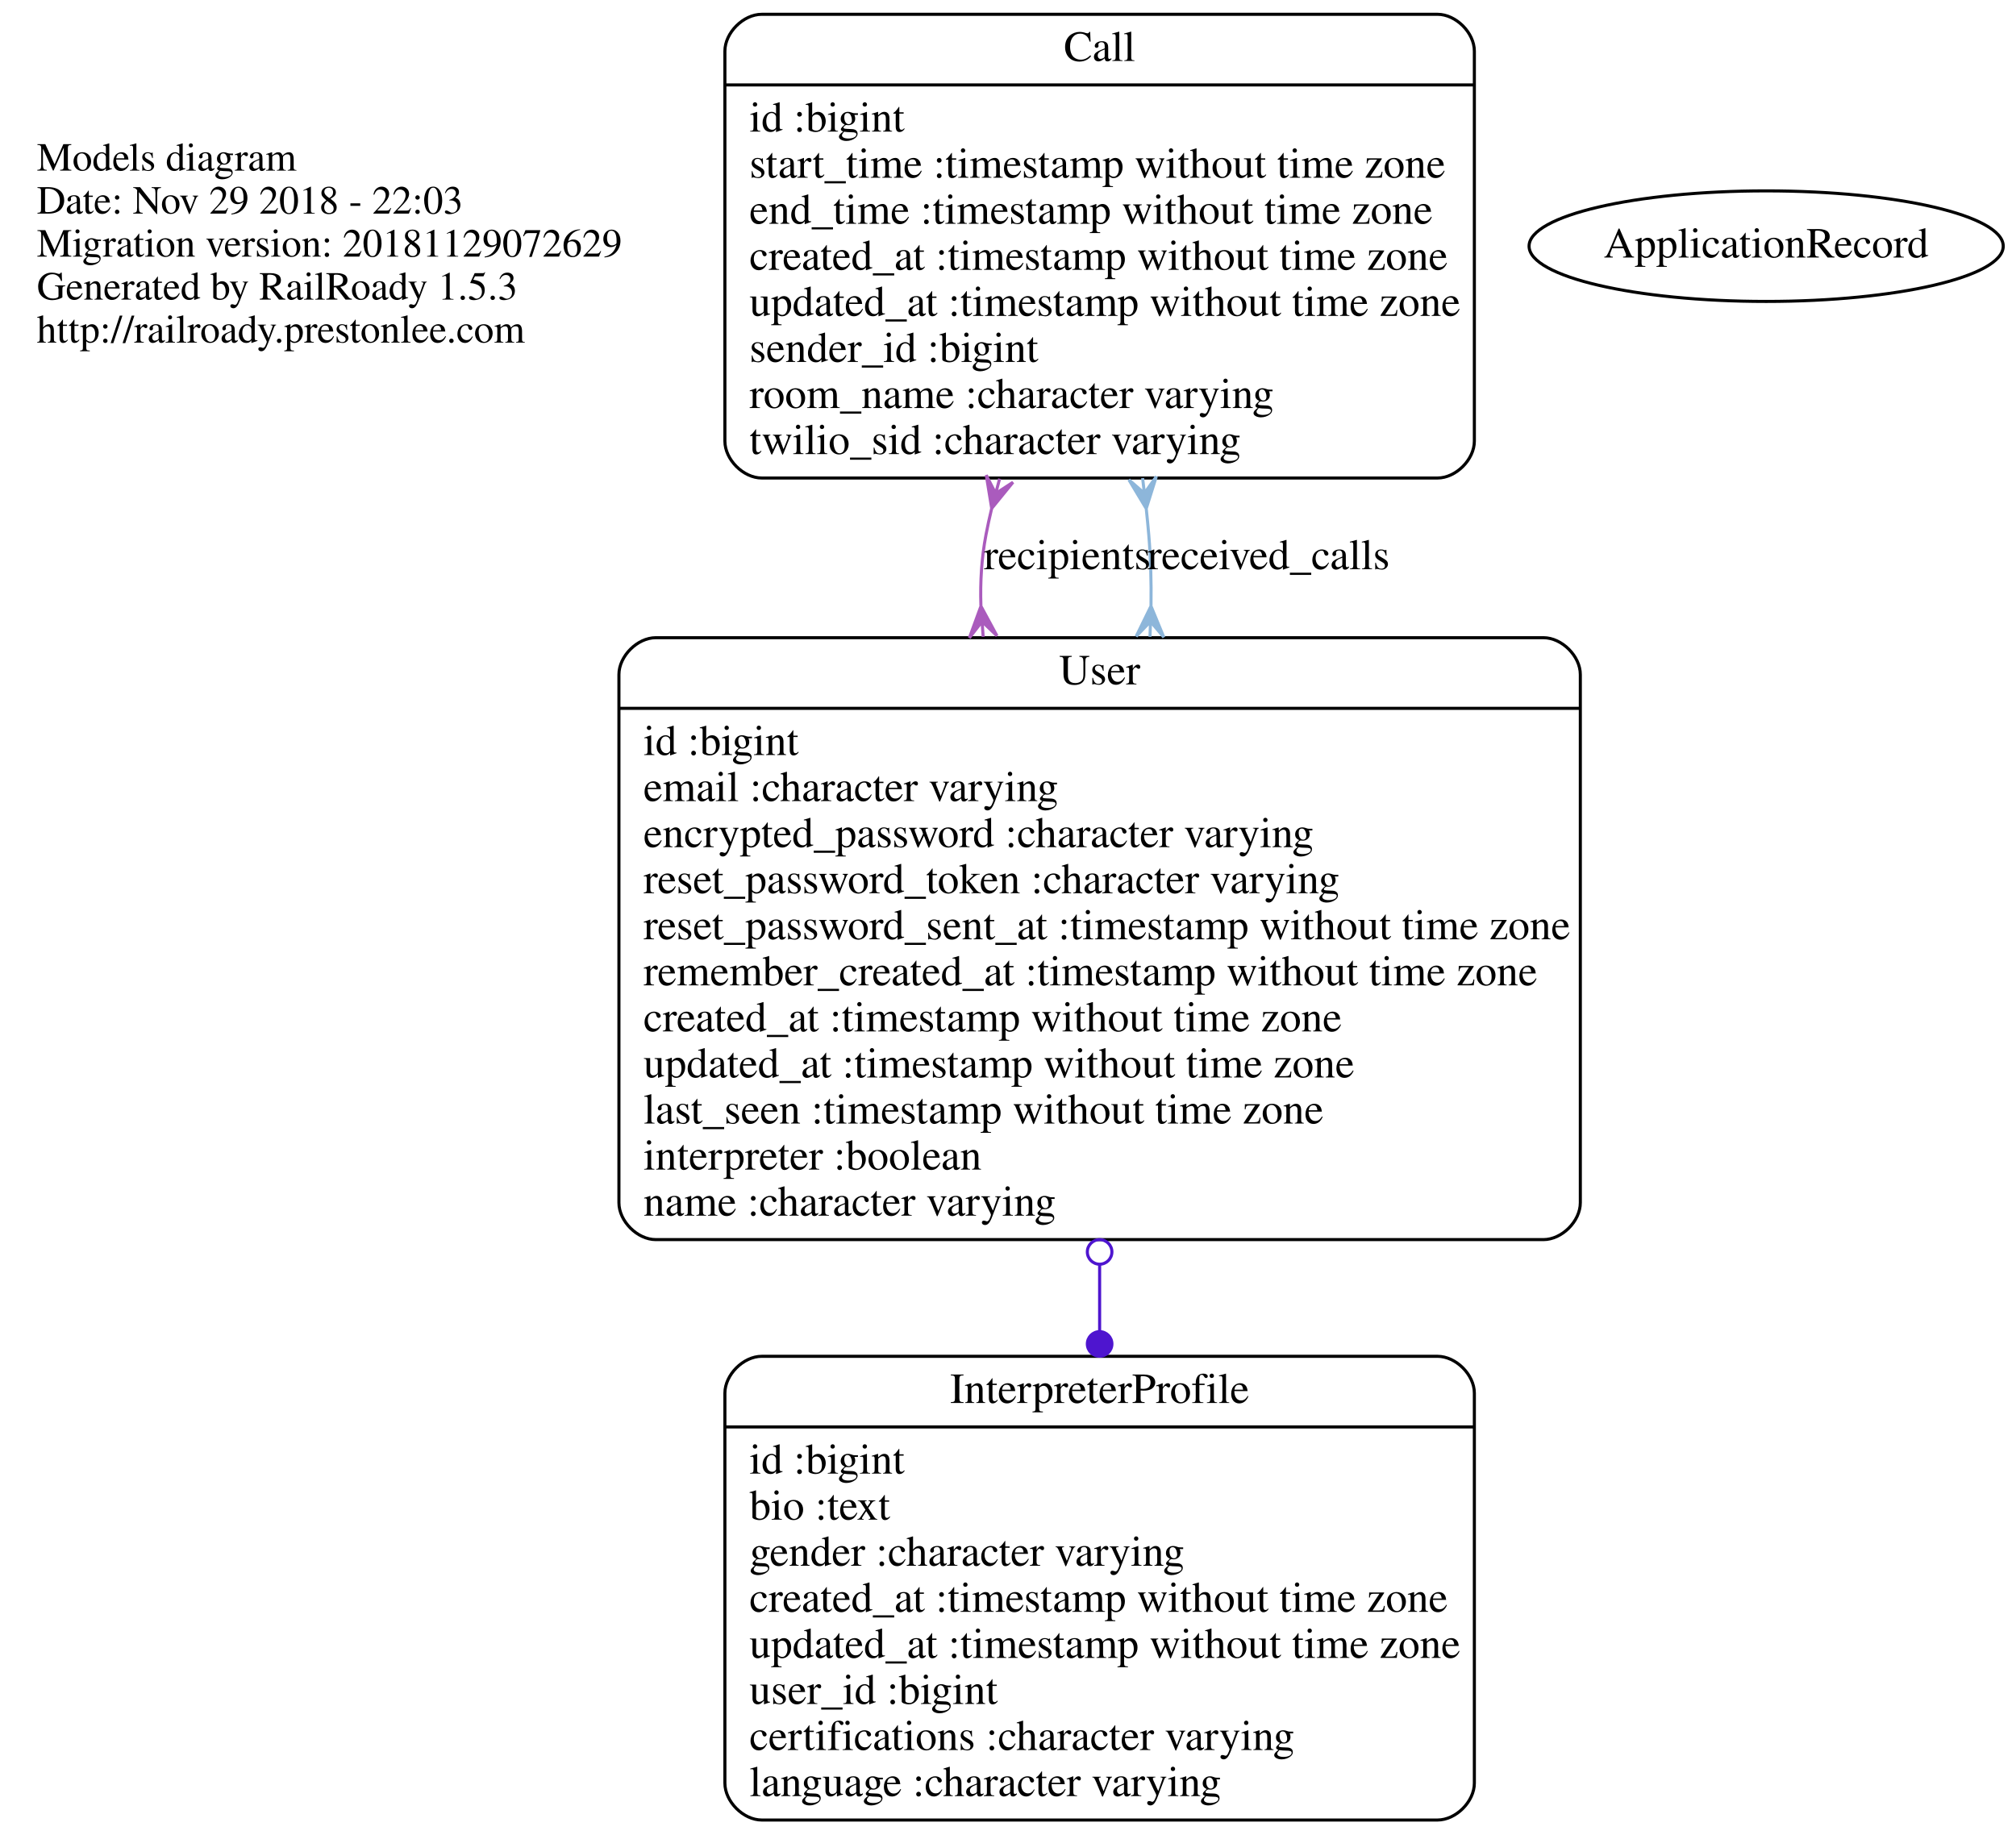
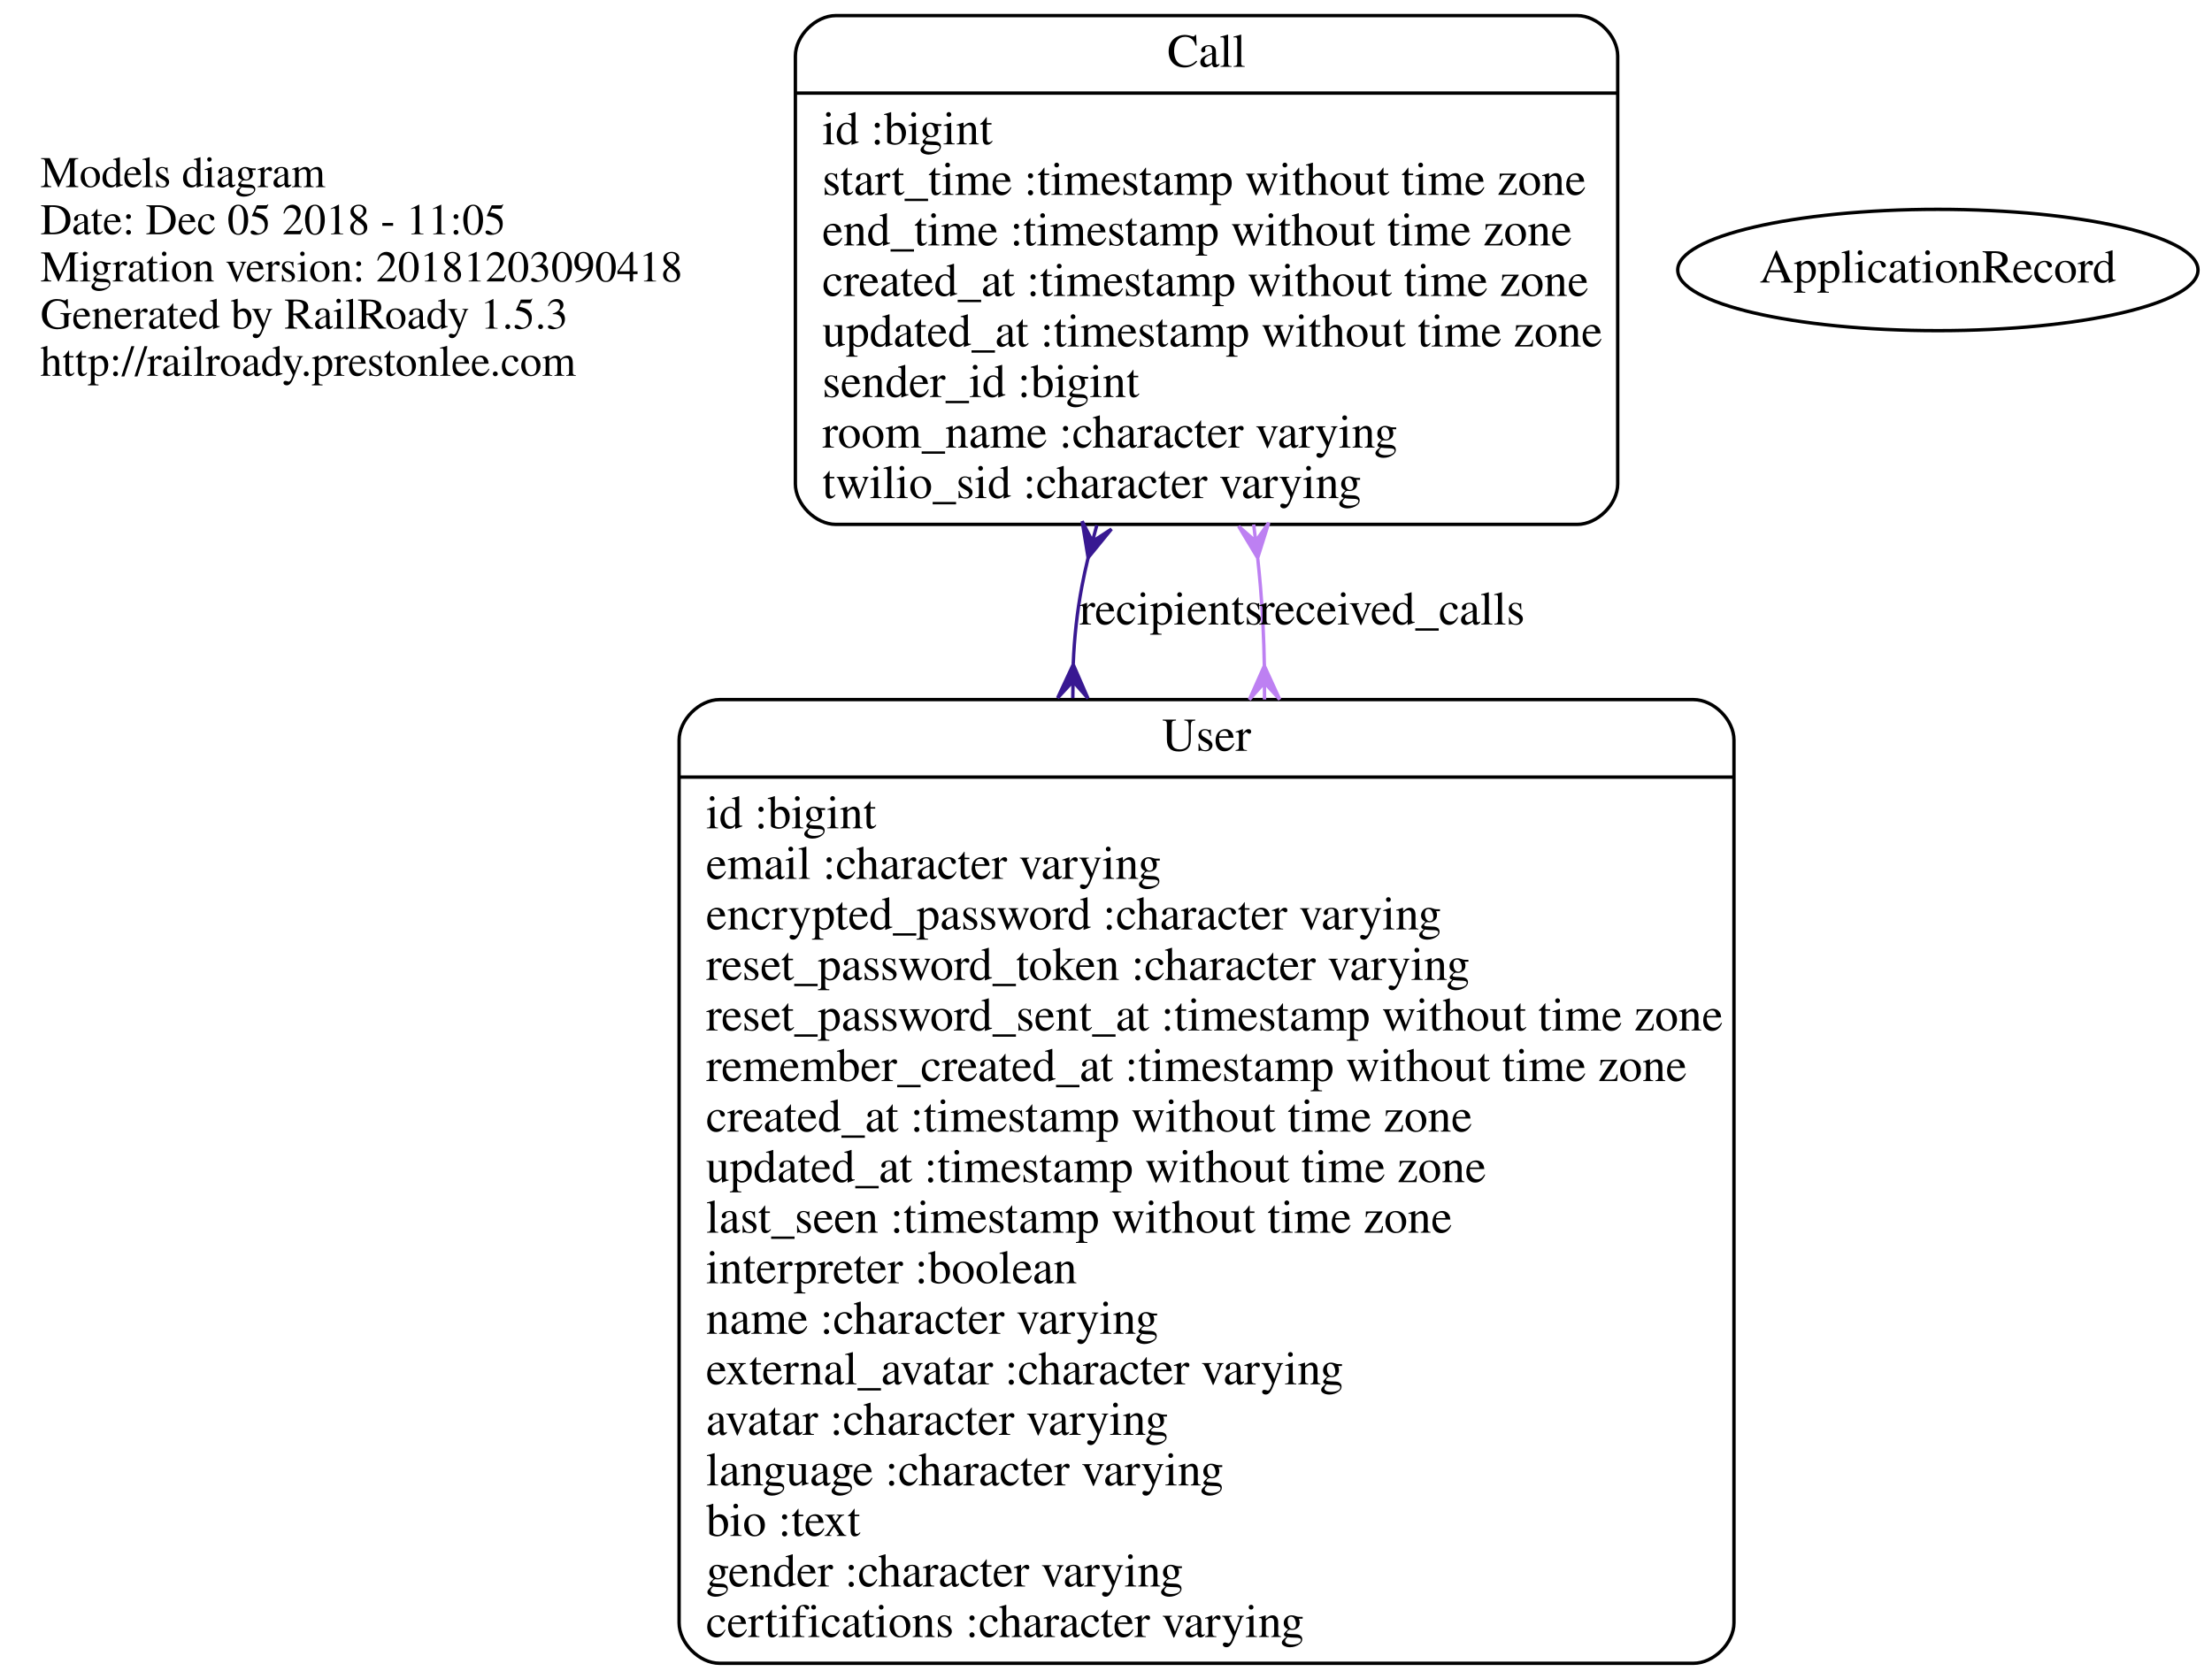
- <svg xmlns="http://www.w3.org/2000/svg" width="656pt" height="597pt" viewBox="0.00 0.00 656.34 597.00">
-   <g id="graph0" class="graph" transform="scale(1 1) rotate(0) translate(4 593)">
-     <polygon fill="transparent" stroke="transparent" points="-4,4 -4,-593 652.343,-593 652.343,4 -4,4" />
+ <svg xmlns="http://www.w3.org/2000/svg" width="656pt" height="498pt" viewBox="0.00 0.00 656.34 498.00">
+   <g id="graph0" class="graph" transform="scale(1 1) rotate(0) translate(4 494)">
+     <polygon fill="transparent" stroke="transparent" points="-4,4 -4,-494 652.343,-494 652.343,4 -4,4" />
    <g id="node1" class="node">
-       <text text-anchor="start" x="8" y="-537.6" font-family="Times,serif" font-size="13.00" fill="#000000">Models diagram</text>
-       <text text-anchor="start" x="8" y="-523.6" font-family="Times,serif" font-size="13.00" fill="#000000">Date: Nov 29 2018 - 22:03</text>
-       <text text-anchor="start" x="8" y="-509.6" font-family="Times,serif" font-size="13.00" fill="#000000">Migration version: 20181129072629</text>
-       <text text-anchor="start" x="8" y="-495.6" font-family="Times,serif" font-size="13.00" fill="#000000">Generated by RailRoady 1.5.3</text>
-       <text text-anchor="start" x="8" y="-481.6" font-family="Times,serif" font-size="13.00" fill="#000000">http://railroady.prestonlee.com</text>
+       <text text-anchor="start" x="8" y="-438.6" font-family="Times,serif" font-size="13.00" fill="#000000">Models diagram</text>
+       <text text-anchor="start" x="8" y="-424.6" font-family="Times,serif" font-size="13.00" fill="#000000">Date: Dec 05 2018 - 11:05</text>
+       <text text-anchor="start" x="8" y="-410.6" font-family="Times,serif" font-size="13.00" fill="#000000">Migration version: 20181203090418</text>
+       <text text-anchor="start" x="8" y="-396.6" font-family="Times,serif" font-size="13.00" fill="#000000">Generated by RailRoady 1.5.3</text>
+       <text text-anchor="start" x="8" y="-382.6" font-family="Times,serif" font-size="13.00" fill="#000000">http://railroady.prestonlee.com</text>
    </g>
    <g id="node2" class="node">
-       <path fill="none" stroke="#000000" d="M244,-437.5C244,-437.5 464,-437.5 464,-437.5 470,-437.5 476,-443.5 476,-449.5 476,-449.5 476,-576.5 476,-576.5 476,-582.5 470,-588.5 464,-588.5 464,-588.5 244,-588.5 244,-588.5 238,-588.5 232,-582.5 232,-576.5 232,-576.5 232,-449.5 232,-449.5 232,-443.5 238,-437.5 244,-437.5" />
-       <text text-anchor="middle" x="354" y="-573.3" font-family="Times,serif" font-size="14.00" fill="#000000">Call</text>
-       <polyline fill="none" stroke="#000000" points="232,-565.5 476,-565.5 " />
-       <text text-anchor="start" x="240" y="-550.3" font-family="Times,serif" font-size="14.00" fill="#000000">id :bigint</text>
-       <text text-anchor="start" x="240" y="-535.3" font-family="Times,serif" font-size="14.00" fill="#000000">start_time :timestamp without time zone</text>
-       <text text-anchor="start" x="240" y="-520.3" font-family="Times,serif" font-size="14.00" fill="#000000">end_time :timestamp without time zone</text>
-       <text text-anchor="start" x="240" y="-505.3" font-family="Times,serif" font-size="14.00" fill="#000000">created_at :timestamp without time zone</text>
-       <text text-anchor="start" x="240" y="-490.3" font-family="Times,serif" font-size="14.00" fill="#000000">updated_at :timestamp without time zone</text>
-       <text text-anchor="start" x="240" y="-475.3" font-family="Times,serif" font-size="14.00" fill="#000000">sender_id :bigint</text>
-       <text text-anchor="start" x="240" y="-460.3" font-family="Times,serif" font-size="14.00" fill="#000000">room_name :character varying</text>
-       <text text-anchor="start" x="240" y="-445.3" font-family="Times,serif" font-size="14.00" fill="#000000">twilio_sid :character varying</text>
+       <path fill="none" stroke="#000000" d="M244,-338.5C244,-338.5 464,-338.5 464,-338.5 470,-338.5 476,-344.5 476,-350.5 476,-350.5 476,-477.5 476,-477.5 476,-483.5 470,-489.5 464,-489.5 464,-489.5 244,-489.5 244,-489.5 238,-489.5 232,-483.5 232,-477.5 232,-477.5 232,-350.5 232,-350.5 232,-344.5 238,-338.5 244,-338.5" />
+       <text text-anchor="middle" x="354" y="-474.3" font-family="Times,serif" font-size="14.00" fill="#000000">Call</text>
+       <polyline fill="none" stroke="#000000" points="232,-466.5 476,-466.5 " />
+       <text text-anchor="start" x="240" y="-451.3" font-family="Times,serif" font-size="14.00" fill="#000000">id :bigint</text>
+       <text text-anchor="start" x="240" y="-436.3" font-family="Times,serif" font-size="14.00" fill="#000000">start_time :timestamp without time zone</text>
+       <text text-anchor="start" x="240" y="-421.3" font-family="Times,serif" font-size="14.00" fill="#000000">end_time :timestamp without time zone</text>
+       <text text-anchor="start" x="240" y="-406.3" font-family="Times,serif" font-size="14.00" fill="#000000">created_at :timestamp without time zone</text>
+       <text text-anchor="start" x="240" y="-391.3" font-family="Times,serif" font-size="14.00" fill="#000000">updated_at :timestamp without time zone</text>
+       <text text-anchor="start" x="240" y="-376.3" font-family="Times,serif" font-size="14.00" fill="#000000">sender_id :bigint</text>
+       <text text-anchor="start" x="240" y="-361.3" font-family="Times,serif" font-size="14.00" fill="#000000">room_name :character varying</text>
+       <text text-anchor="start" x="240" y="-346.3" font-family="Times,serif" font-size="14.00" fill="#000000">twilio_sid :character varying</text>
    </g>
    <g id="node3" class="node">
-       <path fill="none" stroke="#000000" d="M209.5,-189.5C209.5,-189.5 498.5,-189.5 498.5,-189.5 504.5,-189.5 510.5,-195.5 510.5,-201.5 510.5,-201.5 510.5,-373.5 510.5,-373.5 510.5,-379.5 504.5,-385.5 498.5,-385.5 498.5,-385.5 209.5,-385.5 209.5,-385.5 203.5,-385.5 197.5,-379.5 197.5,-373.5 197.5,-373.5 197.5,-201.5 197.5,-201.5 197.5,-195.5 203.5,-189.5 209.5,-189.5" />
-       <text text-anchor="middle" x="354" y="-370.3" font-family="Times,serif" font-size="14.00" fill="#000000">User</text>
-       <polyline fill="none" stroke="#000000" points="197.5,-362.5 510.5,-362.5 " />
-       <text text-anchor="start" x="205.5" y="-347.3" font-family="Times,serif" font-size="14.00" fill="#000000">id :bigint</text>
-       <text text-anchor="start" x="205.5" y="-332.3" font-family="Times,serif" font-size="14.00" fill="#000000">email :character varying</text>
-       <text text-anchor="start" x="205.5" y="-317.3" font-family="Times,serif" font-size="14.00" fill="#000000">encrypted_password :character varying</text>
-       <text text-anchor="start" x="205.5" y="-302.3" font-family="Times,serif" font-size="14.00" fill="#000000">reset_password_token :character varying</text>
-       <text text-anchor="start" x="205.5" y="-287.3" font-family="Times,serif" font-size="14.00" fill="#000000">reset_password_sent_at :timestamp without time zone</text>
-       <text text-anchor="start" x="205.5" y="-272.3" font-family="Times,serif" font-size="14.00" fill="#000000">remember_created_at :timestamp without time zone</text>
-       <text text-anchor="start" x="205.5" y="-257.3" font-family="Times,serif" font-size="14.00" fill="#000000">created_at :timestamp without time zone</text>
-       <text text-anchor="start" x="205.5" y="-242.3" font-family="Times,serif" font-size="14.00" fill="#000000">updated_at :timestamp without time zone</text>
-       <text text-anchor="start" x="205.5" y="-227.3" font-family="Times,serif" font-size="14.00" fill="#000000">last_seen :timestamp without time zone</text>
-       <text text-anchor="start" x="205.5" y="-212.3" font-family="Times,serif" font-size="14.00" fill="#000000">interpreter :boolean</text>
-       <text text-anchor="start" x="205.5" y="-197.3" font-family="Times,serif" font-size="14.00" fill="#000000">name :character varying</text>
+       <path fill="none" stroke="#000000" d="M209.5,-.5C209.5,-.5 498.5,-.5 498.5,-.5 504.5,-.5 510.5,-6.5 510.5,-12.5 510.5,-12.5 510.5,-274.5 510.5,-274.5 510.5,-280.5 504.5,-286.5 498.5,-286.5 498.5,-286.5 209.5,-286.5 209.5,-286.5 203.5,-286.5 197.5,-280.5 197.5,-274.5 197.5,-274.5 197.5,-12.5 197.5,-12.5 197.5,-6.5 203.5,-.5 209.5,-.5" />
+       <text text-anchor="middle" x="354" y="-271.3" font-family="Times,serif" font-size="14.00" fill="#000000">User</text>
+       <polyline fill="none" stroke="#000000" points="197.5,-263.5 510.5,-263.5 " />
+       <text text-anchor="start" x="205.5" y="-248.3" font-family="Times,serif" font-size="14.00" fill="#000000">id :bigint</text>
+       <text text-anchor="start" x="205.5" y="-233.3" font-family="Times,serif" font-size="14.00" fill="#000000">email :character varying</text>
+       <text text-anchor="start" x="205.5" y="-218.3" font-family="Times,serif" font-size="14.00" fill="#000000">encrypted_password :character varying</text>
+       <text text-anchor="start" x="205.5" y="-203.3" font-family="Times,serif" font-size="14.00" fill="#000000">reset_password_token :character varying</text>
+       <text text-anchor="start" x="205.5" y="-188.3" font-family="Times,serif" font-size="14.00" fill="#000000">reset_password_sent_at :timestamp without time zone</text>
+       <text text-anchor="start" x="205.5" y="-173.3" font-family="Times,serif" font-size="14.00" fill="#000000">remember_created_at :timestamp without time zone</text>
+       <text text-anchor="start" x="205.5" y="-158.3" font-family="Times,serif" font-size="14.00" fill="#000000">created_at :timestamp without time zone</text>
+       <text text-anchor="start" x="205.5" y="-143.3" font-family="Times,serif" font-size="14.00" fill="#000000">updated_at :timestamp without time zone</text>
+       <text text-anchor="start" x="205.5" y="-128.3" font-family="Times,serif" font-size="14.00" fill="#000000">last_seen :timestamp without time zone</text>
+       <text text-anchor="start" x="205.5" y="-113.3" font-family="Times,serif" font-size="14.00" fill="#000000">interpreter :boolean</text>
+       <text text-anchor="start" x="205.5" y="-98.3" font-family="Times,serif" font-size="14.00" fill="#000000">name :character varying</text>
+       <text text-anchor="start" x="205.5" y="-83.3" font-family="Times,serif" font-size="14.00" fill="#000000">external_avatar :character varying</text>
+       <text text-anchor="start" x="205.5" y="-68.3" font-family="Times,serif" font-size="14.00" fill="#000000">avatar :character varying</text>
+       <text text-anchor="start" x="205.5" y="-53.3" font-family="Times,serif" font-size="14.00" fill="#000000">language :character varying</text>
+       <text text-anchor="start" x="205.5" y="-38.3" font-family="Times,serif" font-size="14.00" fill="#000000">bio :text</text>
+       <text text-anchor="start" x="205.5" y="-23.3" font-family="Times,serif" font-size="14.00" fill="#000000">gender :character varying</text>
+       <text text-anchor="start" x="205.5" y="-8.3" font-family="Times,serif" font-size="14.00" fill="#000000">certifications :character varying</text>
    </g>
    <g id="edge1" class="edge">
-       <path fill="none" stroke="#aa5bbd" d="M318.846,-427.537C318.156,-424.678 317.536,-421.827 317,-419 315.571,-411.466 315.093,-403.738 315.348,-395.985" />
-       <polygon fill="#aa5bbd" stroke="#aa5bbd" points="318.866,-427.612 317.096,-438.434 320.155,-432.443 321.444,-437.274 321.444,-437.274 321.444,-437.274 320.155,-432.443 325.792,-436.114 318.866,-427.612 318.866,-427.612" />
-       <polygon fill="#aa5bbd" stroke="#aa5bbd" points="315.364,-395.765 320.577,-386.118 315.726,-390.779 316.089,-385.792 316.089,-385.792 316.089,-385.792 315.726,-390.779 311.601,-385.466 315.364,-395.765 315.364,-395.765" />
-       <text text-anchor="middle" x="343.5" y="-407.8" font-family="Times,serif" font-size="14.00" fill="#000000">recipients</text>
-     </g>
-     <g id="edge3" class="edge">
-       <path fill="none" stroke="#8db6da" d="M370.729,-396.021C370.843,-403.791 370.633,-411.511 370,-419 369.769,-421.728 369.502,-424.496 369.203,-427.288" />
-       <polygon fill="#8db6da" stroke="#8db6da" points="370.722,-395.788 374.898,-385.649 370.561,-390.791 370.4,-385.793 370.4,-385.793 370.4,-385.793 370.561,-390.791 365.902,-385.938 370.722,-395.788 370.722,-395.788" />
-       <polygon fill="#8db6da" stroke="#8db6da" points="369.174,-427.536 363.526,-436.936 368.584,-432.502 367.995,-437.467 367.995,-437.467 367.995,-437.467 368.584,-432.502 372.464,-437.997 369.174,-427.536 369.174,-427.536" />
-       <text text-anchor="middle" x="409" y="-407.8" font-family="Times,serif" font-size="14.00" fill="#000000">received_calls</text>
-     </g>
-     <g id="node5" class="node">
-       <path fill="none" stroke="#000000" d="M244,-.5C244,-.5 464,-.5 464,-.5 470,-.5 476,-6.5 476,-12.5 476,-12.5 476,-139.5 476,-139.5 476,-145.5 470,-151.5 464,-151.5 464,-151.5 244,-151.5 244,-151.5 238,-151.5 232,-145.5 232,-139.5 232,-139.5 232,-12.5 232,-12.5 232,-6.5 238,-.5 244,-.5" />
-       <text text-anchor="middle" x="354" y="-136.3" font-family="Times,serif" font-size="14.00" fill="#000000">InterpreterProfile</text>
-       <polyline fill="none" stroke="#000000" points="232,-128.5 476,-128.5 " />
-       <text text-anchor="start" x="240" y="-113.3" font-family="Times,serif" font-size="14.00" fill="#000000">id :bigint</text>
-       <text text-anchor="start" x="240" y="-98.3" font-family="Times,serif" font-size="14.00" fill="#000000">bio :text</text>
-       <text text-anchor="start" x="240" y="-83.3" font-family="Times,serif" font-size="14.00" fill="#000000">gender :character varying</text>
-       <text text-anchor="start" x="240" y="-68.3" font-family="Times,serif" font-size="14.00" fill="#000000">created_at :timestamp without time zone</text>
-       <text text-anchor="start" x="240" y="-53.3" font-family="Times,serif" font-size="14.00" fill="#000000">updated_at :timestamp without time zone</text>
-       <text text-anchor="start" x="240" y="-38.3" font-family="Times,serif" font-size="14.00" fill="#000000">user_id :bigint</text>
-       <text text-anchor="start" x="240" y="-23.3" font-family="Times,serif" font-size="14.00" fill="#000000">certifications :character varying</text>
-       <text text-anchor="start" x="240" y="-8.3" font-family="Times,serif" font-size="14.00" fill="#000000">language :character varying</text>
+       <path fill="none" stroke="#381892" d="M318.846,-328.537C318.156,-325.678 317.536,-322.827 317,-320 315.58,-312.514 314.764,-304.857 314.45,-297.128" />
+       <polygon fill="#381892" stroke="#381892" points="318.866,-328.612 317.096,-339.434 320.155,-333.443 321.444,-338.274 321.444,-338.274 321.444,-338.274 320.155,-333.443 325.792,-337.114 318.866,-328.612 318.866,-328.612" />
+       <polygon fill="#381892" stroke="#381892" points="314.448,-296.934 318.819,-286.877 314.384,-291.934 314.319,-286.935 314.319,-286.935 314.319,-286.935 314.384,-291.934 309.819,-286.993 314.448,-296.934 314.448,-296.934" />
+       <text text-anchor="middle" x="343.5" y="-308.8" font-family="Times,serif" font-size="14.00" fill="#000000">recipients</text>
    </g>
    <g id="edge2" class="edge">
-       <path fill="none" stroke="#4e15cf" d="M354,-181.407C354,-174.159 354,-166.912 354,-159.804" />
-       <ellipse fill="none" stroke="#4e15cf" cx="354" cy="-185.489" rx="4" ry="4" />
-       <ellipse fill="#4e15cf" stroke="#4e15cf" cx="354" cy="-155.532" rx="4" ry="4" />
+       <path fill="none" stroke="#bd80f2" d="M371.153,-296.594C371.015,-304.509 370.647,-312.347 370,-320 369.769,-322.728 369.502,-325.496 369.203,-328.288" />
+       <polygon fill="#bd80f2" stroke="#bd80f2" points="371.154,-296.535 375.709,-286.56 371.181,-291.535 371.209,-286.535 371.209,-286.535 371.209,-286.535 371.181,-291.535 366.709,-286.51 371.154,-296.535 371.154,-296.535" />
+       <polygon fill="#bd80f2" stroke="#bd80f2" points="369.174,-328.536 363.526,-337.936 368.584,-333.502 367.995,-338.467 367.995,-338.467 367.995,-338.467 368.584,-333.502 372.464,-338.997 369.174,-328.536 369.174,-328.536" />
+       <text text-anchor="middle" x="409" y="-308.8" font-family="Times,serif" font-size="14.00" fill="#000000">received_calls</text>
    </g>
    <g id="node4" class="node">
-       <ellipse fill="none" stroke="#000000" cx="571" cy="-513" rx="77.187" ry="18" />
-       <text text-anchor="middle" x="571" y="-509.3" font-family="Times,serif" font-size="14.00" fill="#000000">ApplicationRecord</text>
+       <ellipse fill="none" stroke="#000000" cx="571" cy="-414" rx="77.187" ry="18" />
+       <text text-anchor="middle" x="571" y="-410.3" font-family="Times,serif" font-size="14.00" fill="#000000">ApplicationRecord</text>
    </g>
  </g>
</svg>
